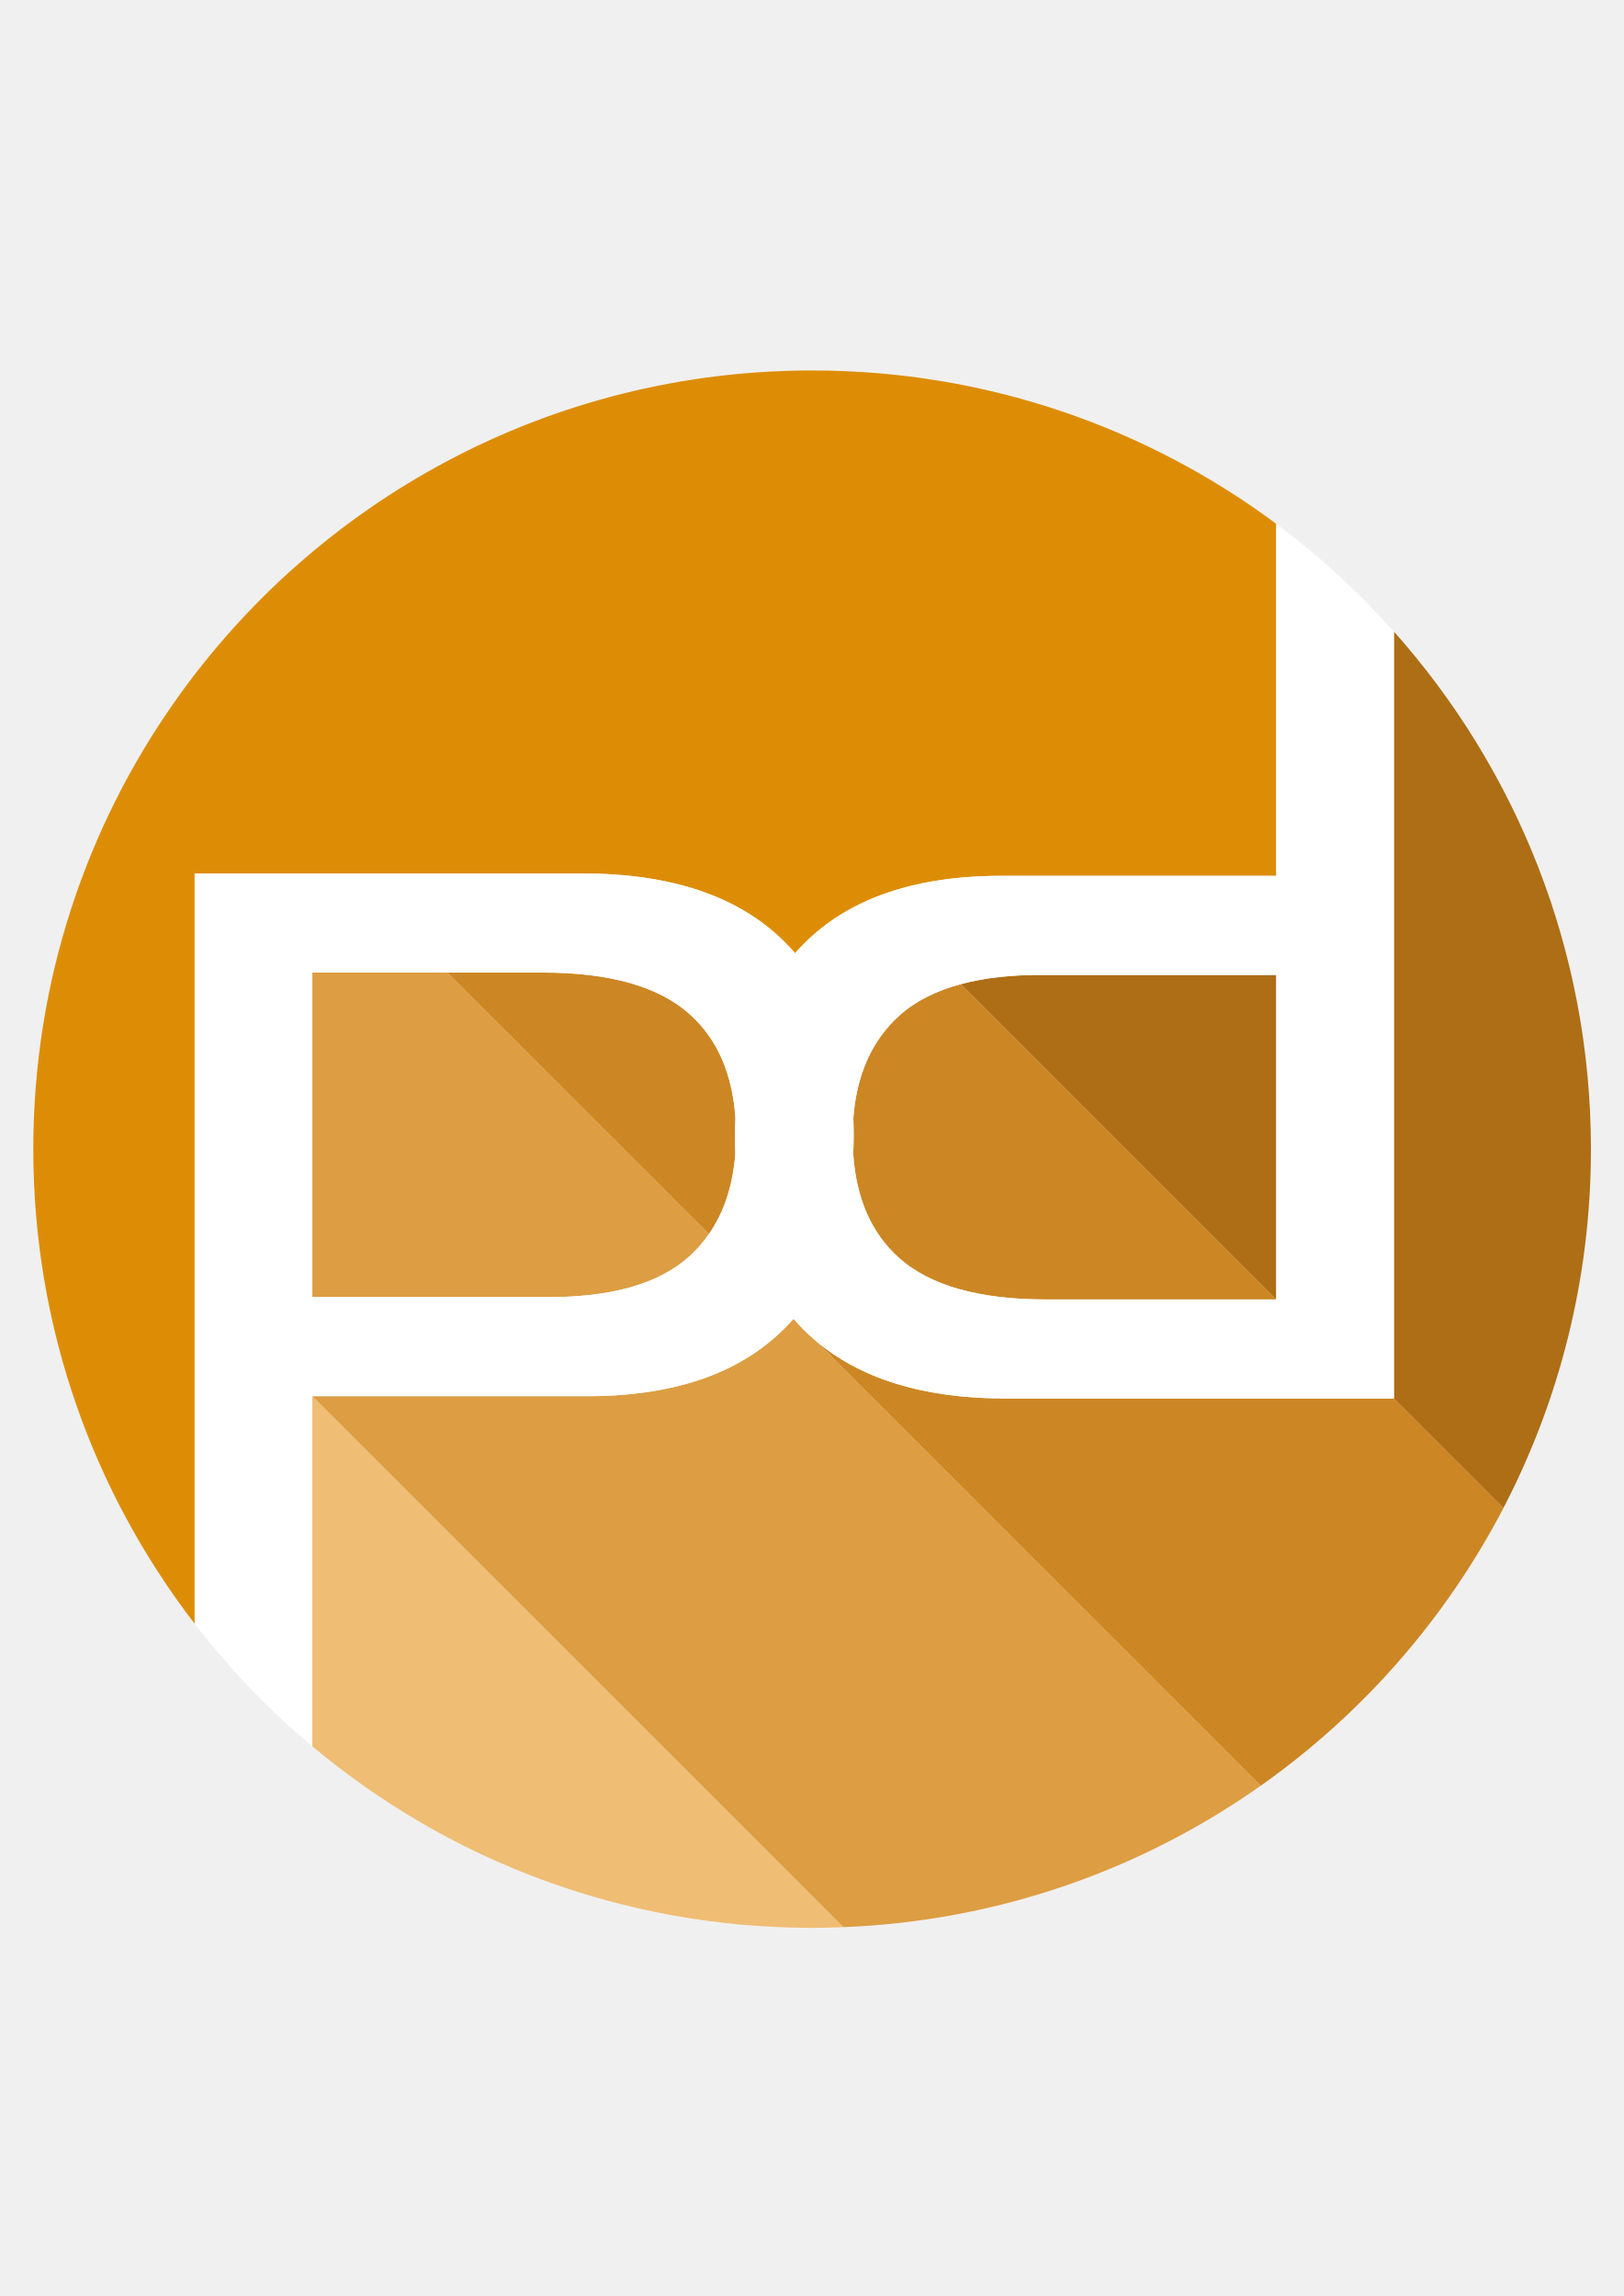
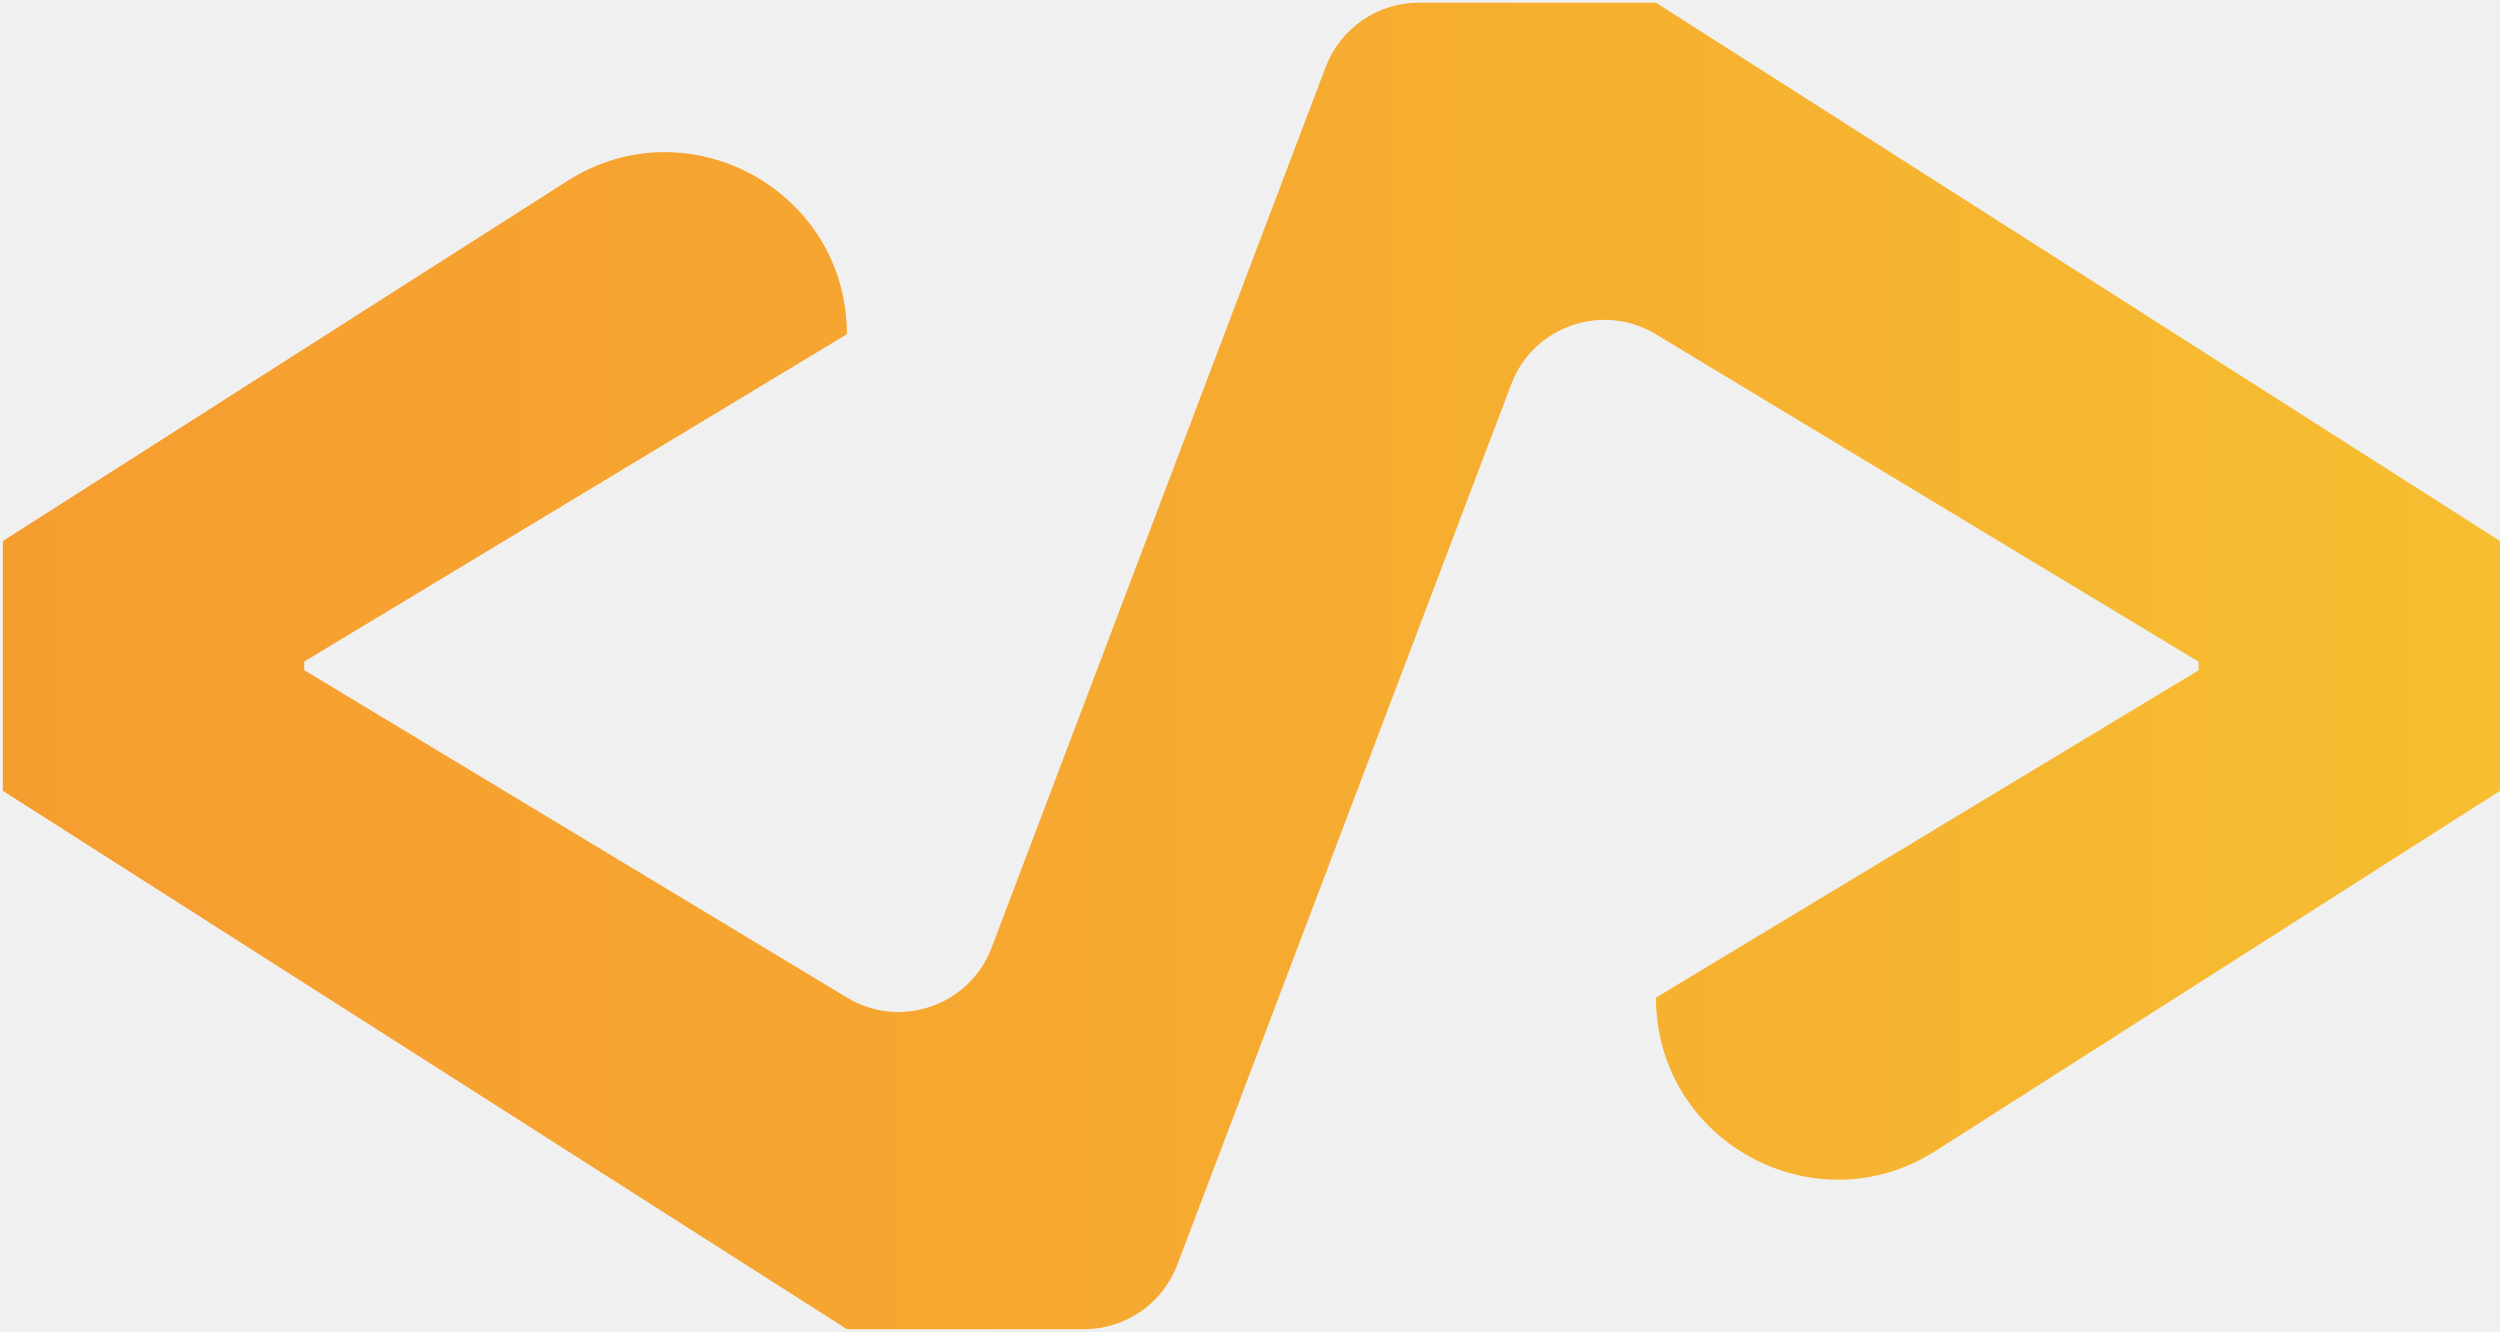
- <svg xmlns="http://www.w3.org/2000/svg" version="1.1" id="Livello_1" x="0px" y="0px" viewBox="0 0 595.28 841.89" style="enable-background:new 0 0 595.28 841.89;" xml:space="preserve">
-   <style type="text/css">
- 	.st0{fill:#CC8724;}
- 	.st1{fill:#AD6E15;}
- 	.st2{fill:#DD8D05;}
- 	.st3{fill:#DD9D42;}
- 	.st4{fill:#EFBD73;}
- 	.st5{fill:#FFFFFF;}
- </style>
-   <g>
-     <path class="st0" d="M329.61,372.48c-9.95,9.01-15.54,21.53-16.77,37.52c0.08,2.01,0.13,4.05,0.13,6.12c0,2.38-0.07,4.71-0.17,7   c1.1,16.37,6.7,29.09,16.82,38.14c11.35,10.14,29.29,15.21,53.81,15.21h84.47L352.27,360.85C343,363.34,335.43,367.2,329.61,372.48   z" />
-     <path class="st1" d="M352.27,360.85L467.9,476.48V357.49h-84.47C371.47,357.34,361.1,358.48,352.27,360.85z" />
-     <path class="st2" d="M297.74,135.84c-96.47,0-181.76,47.85-233.45,121.11c-32.8,46.49-52.08,103.2-52.08,164.42   c0,65.5,22.07,125.83,59.15,174V320.29h56.27h85.88c32.7,0,57.45,8.4,74.25,25.21c1.3,1.3,2.52,2.65,3.72,4.02   c1.02-1.16,2.07-2.29,3.16-3.38c16.8-16.96,41.55-25.28,74.25-24.98h99V192.07C420.38,156.75,361.5,135.84,297.74,135.84z" />
-     <path class="st0" d="M269.44,416.98c0-2.38,0.07-4.71,0.17-7.01c-1.1-16.37-6.7-29.09-16.82-38.14   c-11.35-10.14-29.29-15.21-53.81-15.21h-35.01l95.91,95.91c5.54-7.96,8.79-17.76,9.69-29.43   C269.48,421.09,269.44,419.05,269.44,416.98z" />
-     <path class="st3" d="M114.51,356.62v118.99h84.47c24.52,0.3,42.46-4.69,53.81-14.99c2.69-2.43,5.03-5.15,7.08-8.09l-95.91-95.91   H114.51z" />
-     <path class="st0" d="M368.9,512.81c-30.26,0-53.7-7.21-70.35-21.61l163.61,163.61c37.22-26.26,67.87-61.2,89.03-101.87   l-40.14-40.14H368.9z" />
-     <path class="st1" d="M511.04,231.59v281.22l40.14,40.14c20.49-39.38,32.08-84.12,32.08-131.58   C583.26,348.51,555.96,282.04,511.04,231.59z" />
-     <path class="st4" d="M114.51,640.33c49.59,41.54,113.48,66.56,183.23,66.56c3.84,0,7.66-0.1,11.47-0.25l-194.7-194.7V640.33z" />
-     <path class="st3" d="M294.64,487.6c-1.3-1.3-2.52-2.65-3.72-4.02c-1.02,1.16-2.07,2.29-3.16,3.38   c-16.8,16.96-41.55,25.28-74.25,24.98h-99l194.7,194.7c56.83-2.25,109.38-21.09,152.95-51.83L298.54,491.2   C297.2,490.04,295.89,488.86,294.64,487.6z" />
-     <path class="st5" d="M467.9,192.07v129.08h-99c-32.7-0.3-57.45,8.02-74.25,24.98c-1.09,1.1-2.14,2.23-3.16,3.38   c-1.2-1.38-2.42-2.73-3.72-4.02c-16.8-16.8-41.55-25.21-74.25-25.21h-85.88H71.36v275.08c12.71,16.51,27.18,31.59,43.14,44.96   V511.94h99c32.7,0.3,57.45-8.02,74.25-24.98c1.09-1.1,2.14-2.23,3.16-3.38l7.62,7.62c16.65,14.39,40.09,21.61,70.35,21.61h142.15   V231.59C498.05,217,483.6,203.75,467.9,192.07z M252.79,460.62c-11.35,10.3-29.29,15.29-53.81,14.99h-84.47V356.62h49.46h35.01   c24.52,0,42.46,5.07,53.81,15.21c10.12,9.04,15.72,21.76,16.82,38.14c-0.1,2.3-0.17,4.62-0.17,7.01c0,2.07,0.05,4.11,0.13,6.12   c-0.9,11.68-4.15,21.47-9.69,29.43C257.82,455.48,255.48,458.19,252.79,460.62z M467.9,476.48h-84.47   c-24.52,0-42.46-5.07-53.81-15.21c-10.12-9.04-15.72-21.76-16.82-38.14c0.1-2.3,0.17-4.62,0.17-7c0-2.07-0.05-4.11-0.13-6.12   c1.23-16,6.82-28.51,16.77-37.52c5.82-5.27,13.39-9.14,22.66-11.63c8.83-2.37,19.2-3.51,31.15-3.36h84.47V476.48z" />
-     <path class="st5" d="M294.64,487.6c1.25,1.25,2.56,2.44,3.9,3.6l-7.62-7.62C292.12,484.96,293.35,486.31,294.64,487.6z" />
-   </g>
+ <svg xmlns="http://www.w3.org/2000/svg" id="Livello_1" viewBox="0 0 306 163">
+   <defs>
+     <style>.cls-1{fill:url(#Sfumatura_senza_nome_110);stroke-width:0px;}</style>
+     <linearGradient id="Sfumatura_senza_nome_110" x1=".35" y1="81.51" x2="306" y2="81.51" gradientUnits="userSpaceOnUse">
+       <stop offset="0" stop-color="#f69d30" />
+       <stop offset=".49" stop-color="#f6aa30" />
+       <stop offset="1" stop-color="#f6be30" />
+     </linearGradient>
+   </defs>
+   <path class="cls-1" d="M103.66,162.69L.35,96.8v-30.58L69.44,22.15c14.81-9.45,34.22,1.19,34.22,18.76h0s-66.42,40.06-66.42,40.06v1.06l66.44,40.08c6.51,3.93,14.99,1,17.69-6.11L162.27,8.19c1.8-4.73,6.33-7.86,11.39-7.86h29.02l103.32,65.89v30.58l-69.09,44.07c-14.81,9.45-34.22-1.19-34.22-18.76h0s66.42-40.06,66.42-40.06v-1.06l-66.44-40.08c-6.51-3.93-14.99-1-17.69,6.11l-40.89,107.81c-1.8,4.73-6.33,7.86-11.39,7.86h-29.02" />
</svg>
